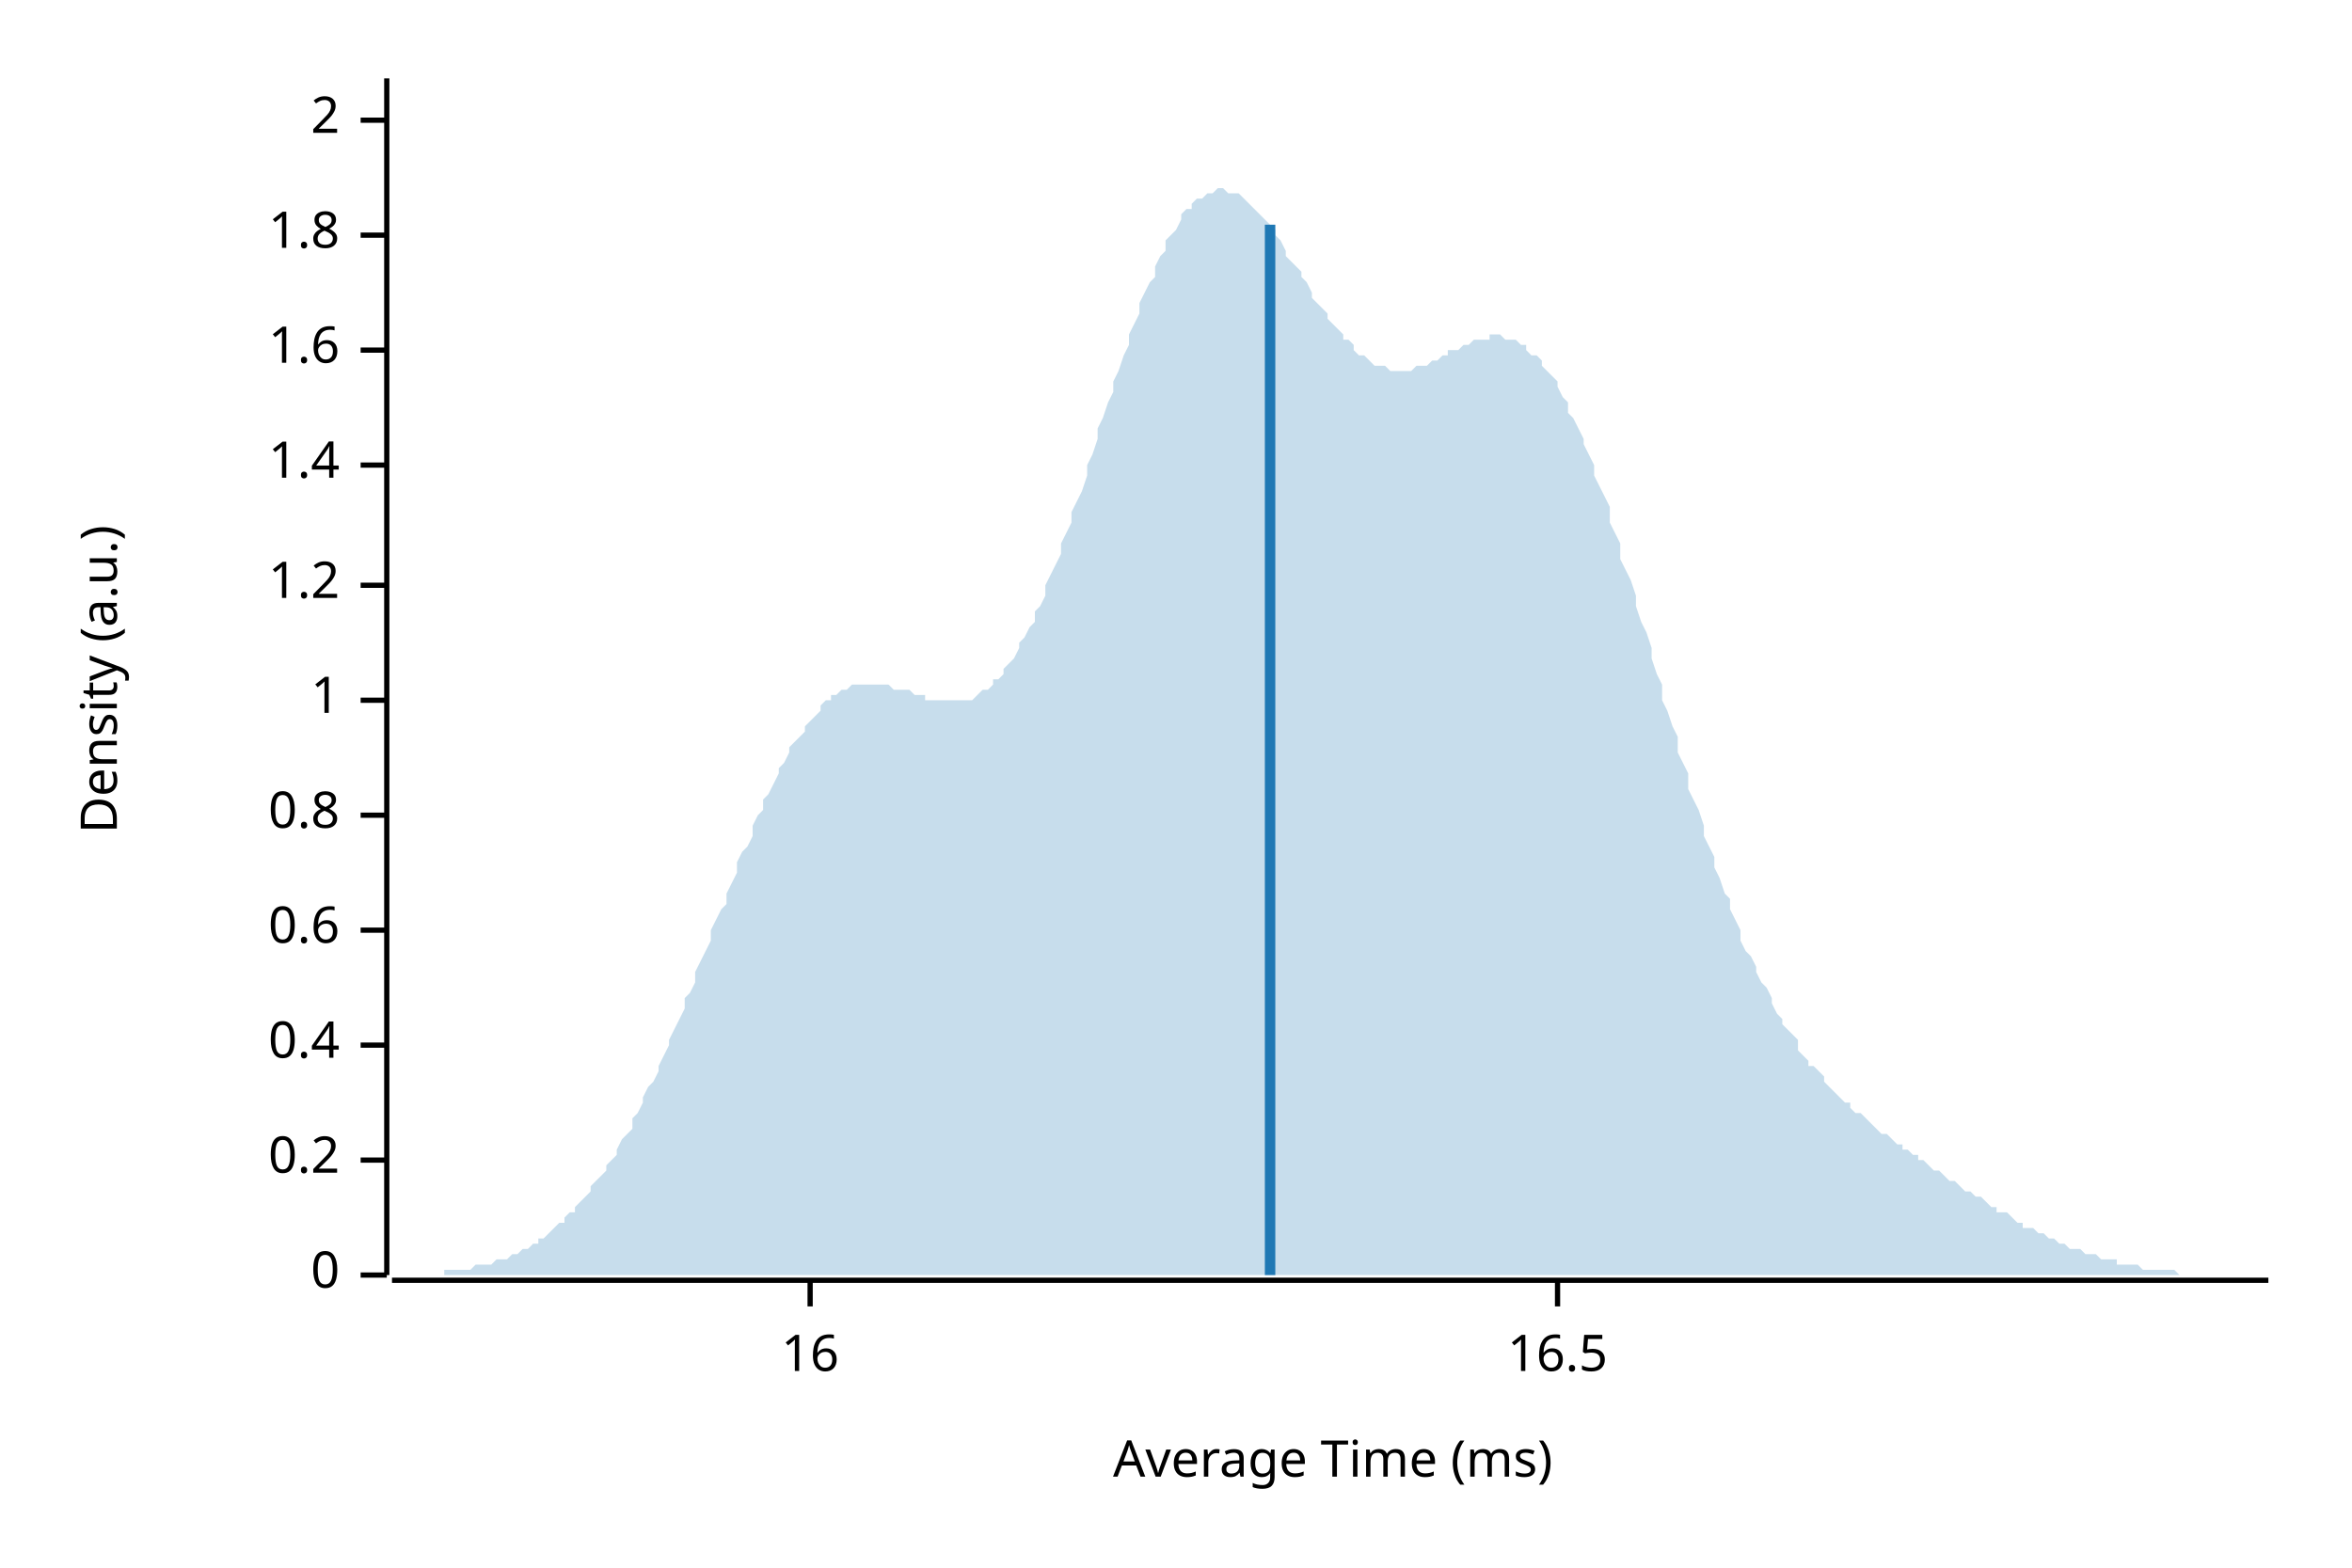
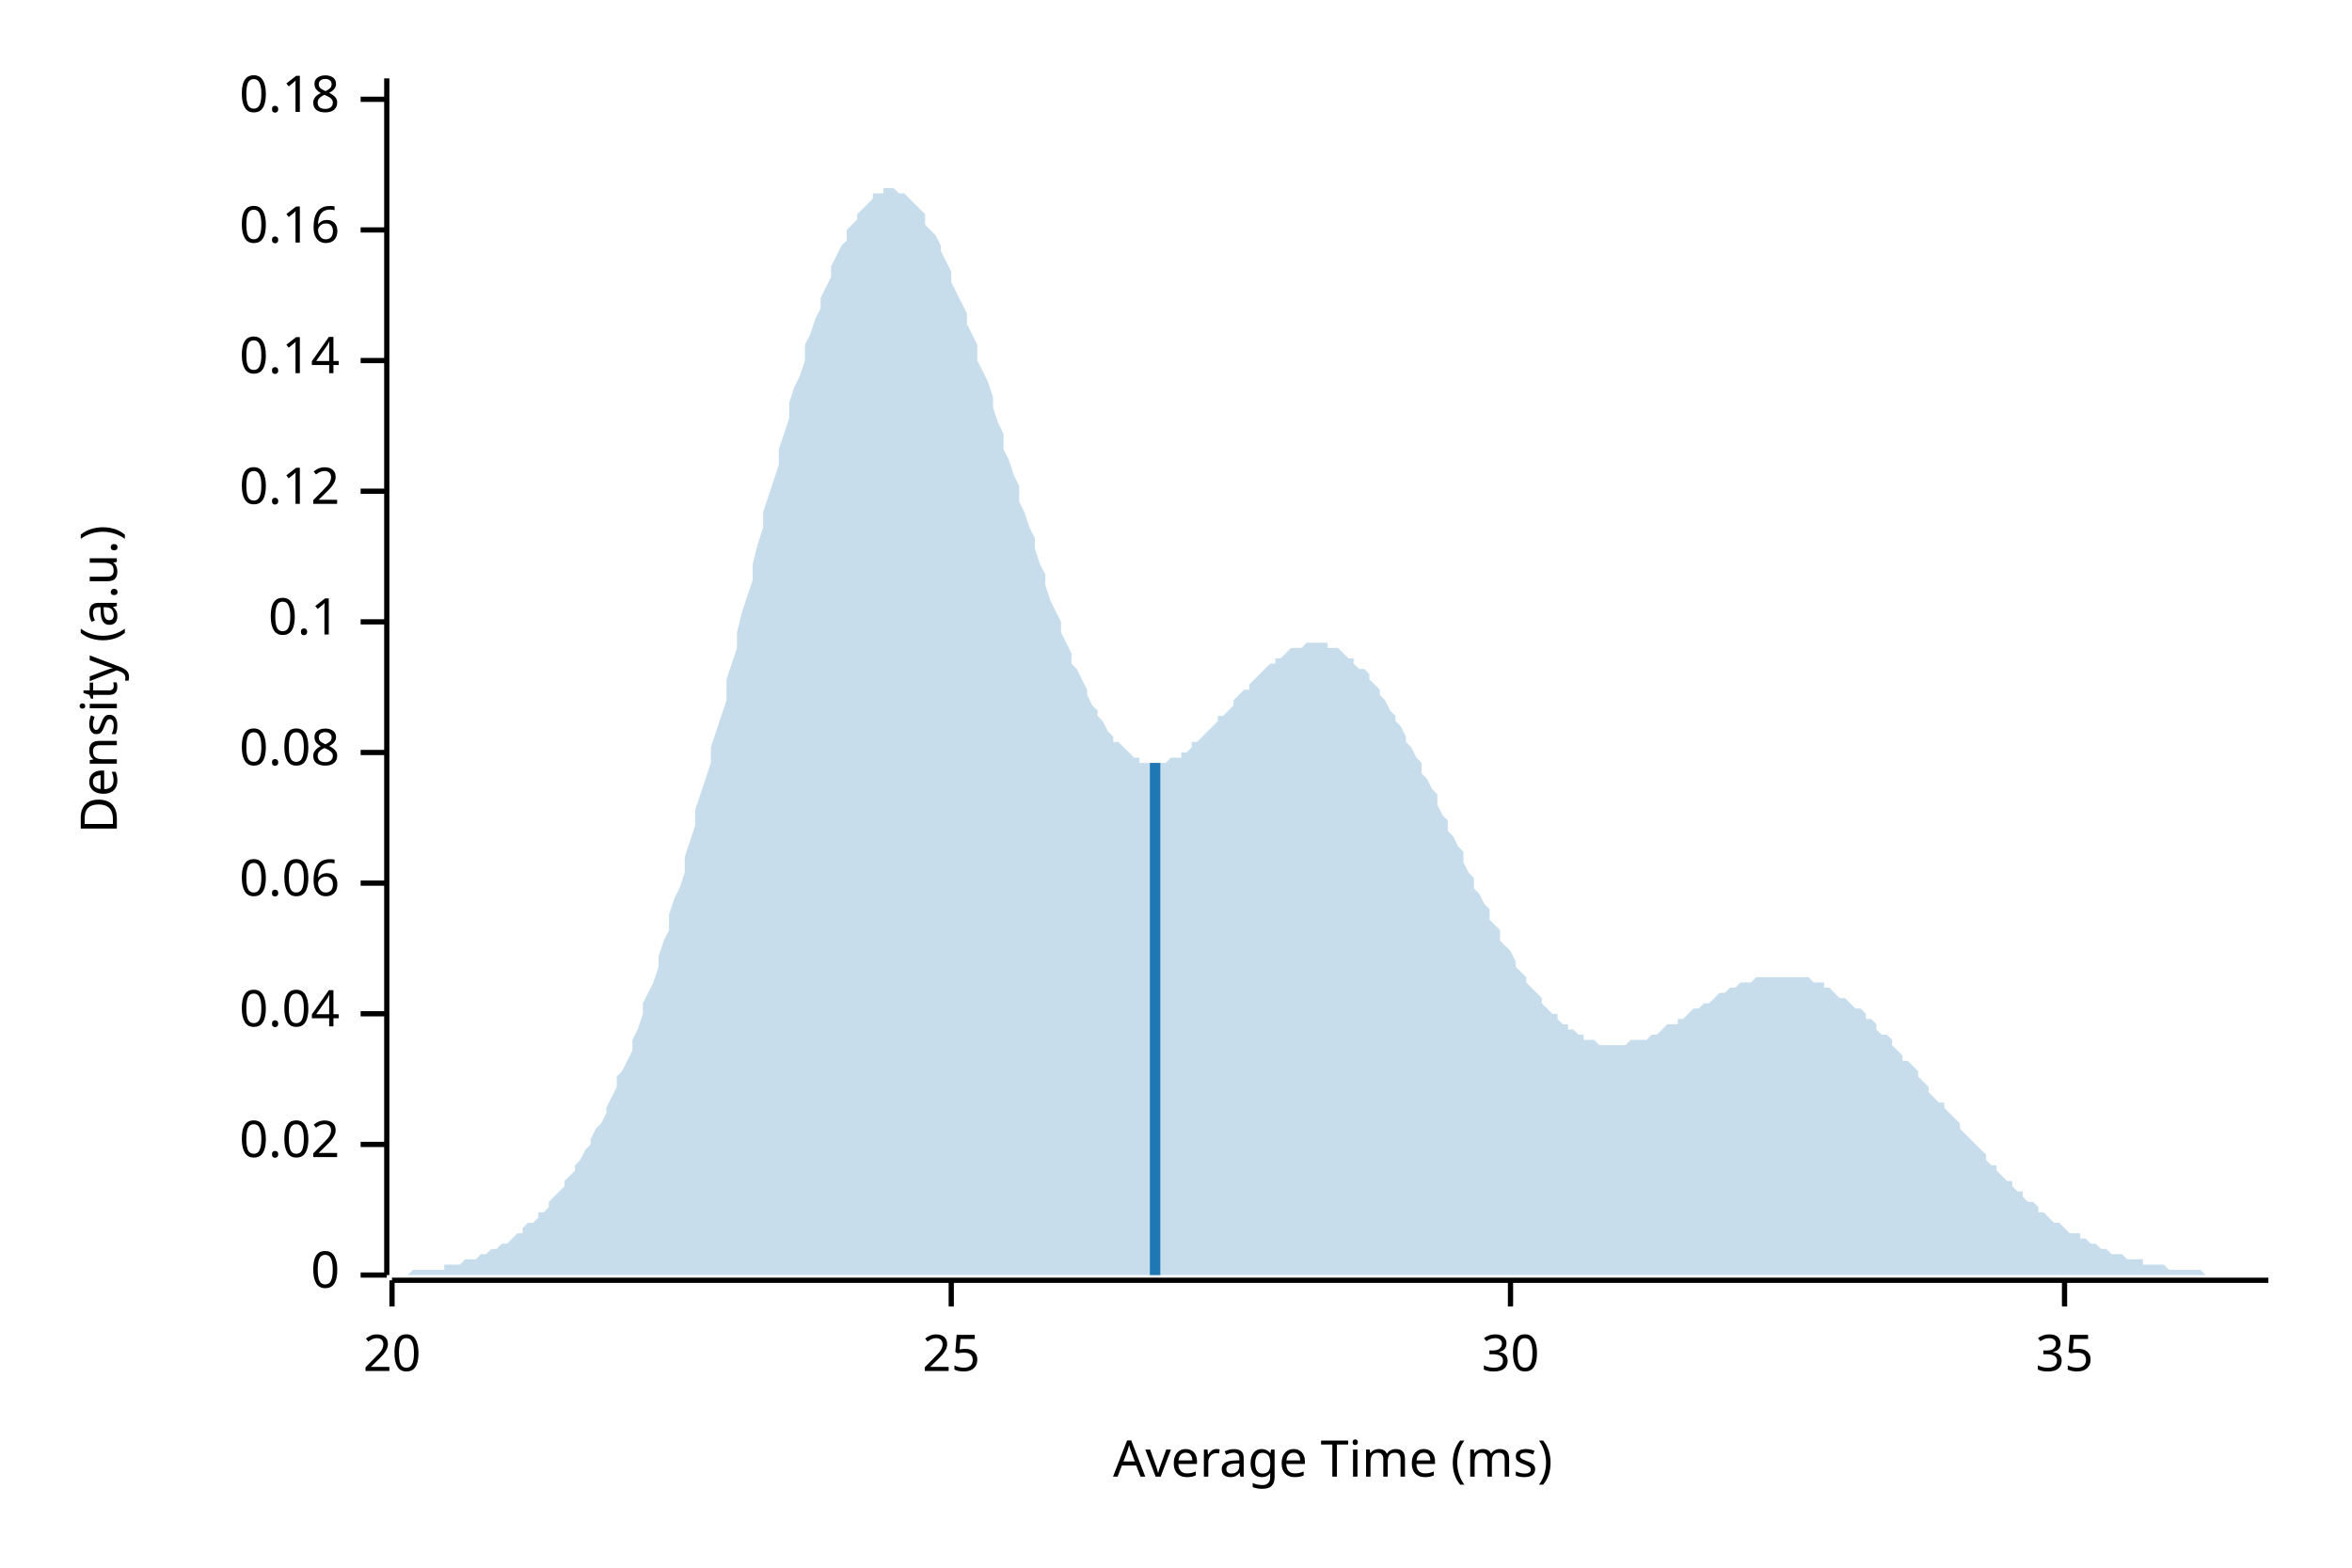
<svg xmlns="http://www.w3.org/2000/svg" width="450" height="300" viewBox="0 0 450 300">
  <text x="15" y="130" dy="0.76em" text-anchor="middle" font-family="sans-serif" font-size="9.677" opacity="1" fill="#000000" transform="rotate(270, 15, 130)">
Density (a.u.)
</text>
  <text x="255" y="285" dy="-0.5ex" text-anchor="middle" font-family="sans-serif" font-size="9.677" opacity="1" fill="#000000">
Average Time (ms)
</text>
  <polyline fill="none" opacity="1" stroke="#000000" stroke-width="1" points="74,15 74,244 " />
  <text x="65" y="244" dy="0.5ex" text-anchor="end" font-family="sans-serif" font-size="9.677" opacity="1" fill="#000000">
0
</text>
  <polyline fill="none" opacity="1" stroke="#000000" stroke-width="1" points="69,244 74,244 " />
-   <text x="65" y="222" dy="0.5ex" text-anchor="end" font-family="sans-serif" font-size="9.677" opacity="1" fill="#000000">
- 0.2
+   <text x="65" y="219" dy="0.5ex" text-anchor="end" font-family="sans-serif" font-size="9.677" opacity="1" fill="#000000">
+ 0.02
</text>
-   <polyline fill="none" opacity="1" stroke="#000000" stroke-width="1" points="69,222 74,222 " />
-   <text x="65" y="200" dy="0.5ex" text-anchor="end" font-family="sans-serif" font-size="9.677" opacity="1" fill="#000000">
- 0.4
+   <polyline fill="none" opacity="1" stroke="#000000" stroke-width="1" points="69,219 74,219 " />
+   <text x="65" y="194" dy="0.5ex" text-anchor="end" font-family="sans-serif" font-size="9.677" opacity="1" fill="#000000">
+ 0.04
</text>
-   <polyline fill="none" opacity="1" stroke="#000000" stroke-width="1" points="69,200 74,200 " />
-   <text x="65" y="178" dy="0.5ex" text-anchor="end" font-family="sans-serif" font-size="9.677" opacity="1" fill="#000000">
- 0.6
+   <polyline fill="none" opacity="1" stroke="#000000" stroke-width="1" points="69,194 74,194 " />
+   <text x="65" y="169" dy="0.5ex" text-anchor="end" font-family="sans-serif" font-size="9.677" opacity="1" fill="#000000">
+ 0.06
</text>
-   <polyline fill="none" opacity="1" stroke="#000000" stroke-width="1" points="69,178 74,178 " />
-   <text x="65" y="156" dy="0.5ex" text-anchor="end" font-family="sans-serif" font-size="9.677" opacity="1" fill="#000000">
- 0.8
+   <polyline fill="none" opacity="1" stroke="#000000" stroke-width="1" points="69,169 74,169 " />
+   <text x="65" y="144" dy="0.5ex" text-anchor="end" font-family="sans-serif" font-size="9.677" opacity="1" fill="#000000">
+ 0.08
</text>
-   <polyline fill="none" opacity="1" stroke="#000000" stroke-width="1" points="69,156 74,156 " />
-   <text x="65" y="134" dy="0.5ex" text-anchor="end" font-family="sans-serif" font-size="9.677" opacity="1" fill="#000000">
- 1
+   <polyline fill="none" opacity="1" stroke="#000000" stroke-width="1" points="69,144 74,144 " />
+   <text x="65" y="119" dy="0.5ex" text-anchor="end" font-family="sans-serif" font-size="9.677" opacity="1" fill="#000000">
+ 0.1
</text>
-   <polyline fill="none" opacity="1" stroke="#000000" stroke-width="1" points="69,134 74,134 " />
-   <text x="65" y="112" dy="0.5ex" text-anchor="end" font-family="sans-serif" font-size="9.677" opacity="1" fill="#000000">
- 1.2
+   <polyline fill="none" opacity="1" stroke="#000000" stroke-width="1" points="69,119 74,119 " />
+   <text x="65" y="94" dy="0.5ex" text-anchor="end" font-family="sans-serif" font-size="9.677" opacity="1" fill="#000000">
+ 0.12
</text>
-   <polyline fill="none" opacity="1" stroke="#000000" stroke-width="1" points="69,112 74,112 " />
-   <text x="65" y="89" dy="0.5ex" text-anchor="end" font-family="sans-serif" font-size="9.677" opacity="1" fill="#000000">
- 1.4
+   <polyline fill="none" opacity="1" stroke="#000000" stroke-width="1" points="69,94 74,94 " />
+   <text x="65" y="69" dy="0.5ex" text-anchor="end" font-family="sans-serif" font-size="9.677" opacity="1" fill="#000000">
+ 0.14
</text>
-   <polyline fill="none" opacity="1" stroke="#000000" stroke-width="1" points="69,89 74,89 " />
-   <text x="65" y="67" dy="0.5ex" text-anchor="end" font-family="sans-serif" font-size="9.677" opacity="1" fill="#000000">
- 1.6
+   <polyline fill="none" opacity="1" stroke="#000000" stroke-width="1" points="69,69 74,69 " />
+   <text x="65" y="44" dy="0.5ex" text-anchor="end" font-family="sans-serif" font-size="9.677" opacity="1" fill="#000000">
+ 0.16
</text>
-   <polyline fill="none" opacity="1" stroke="#000000" stroke-width="1" points="69,67 74,67 " />
-   <text x="65" y="45" dy="0.5ex" text-anchor="end" font-family="sans-serif" font-size="9.677" opacity="1" fill="#000000">
- 1.8
+   <polyline fill="none" opacity="1" stroke="#000000" stroke-width="1" points="69,44 74,44 " />
+   <text x="65" y="19" dy="0.5ex" text-anchor="end" font-family="sans-serif" font-size="9.677" opacity="1" fill="#000000">
+ 0.18
</text>
-   <polyline fill="none" opacity="1" stroke="#000000" stroke-width="1" points="69,45 74,45 " />
-   <text x="65" y="23" dy="0.5ex" text-anchor="end" font-family="sans-serif" font-size="9.677" opacity="1" fill="#000000">
- 2
+   <polyline fill="none" opacity="1" stroke="#000000" stroke-width="1" points="69,19 74,19 " />
+   <polyline fill="none" opacity="1" stroke="#000000" stroke-width="1" points="75,245 434,245 " />
+   <text x="75" y="255" dy="0.76em" text-anchor="middle" font-family="sans-serif" font-size="9.677" opacity="1" fill="#000000">
+ 20
</text>
-   <polyline fill="none" opacity="1" stroke="#000000" stroke-width="1" points="69,23 74,23 " />
-   <polyline fill="none" opacity="1" stroke="#000000" stroke-width="1" points="75,245 434,245 " />
-   <text x="155" y="255" dy="0.76em" text-anchor="middle" font-family="sans-serif" font-size="9.677" opacity="1" fill="#000000">
- 16
+   <polyline fill="none" opacity="1" stroke="#000000" stroke-width="1" points="75,245 75,250 " />
+   <text x="182" y="255" dy="0.76em" text-anchor="middle" font-family="sans-serif" font-size="9.677" opacity="1" fill="#000000">
+ 25
</text>
-   <polyline fill="none" opacity="1" stroke="#000000" stroke-width="1" points="155,245 155,250 " />
-   <text x="298" y="255" dy="0.76em" text-anchor="middle" font-family="sans-serif" font-size="9.677" opacity="1" fill="#000000">
- 16.5
+   <polyline fill="none" opacity="1" stroke="#000000" stroke-width="1" points="182,245 182,250 " />
+   <text x="289" y="255" dy="0.76em" text-anchor="middle" font-family="sans-serif" font-size="9.677" opacity="1" fill="#000000">
+ 30
</text>
-   <polyline fill="none" opacity="1" stroke="#000000" stroke-width="1" points="298,245 298,250 " />
-   <polygon opacity="0.25" fill="#1F78B4" points="75,244 75,244 76,244 77,244 77,244 78,244 79,244 80,244 80,244 81,244 82,244 82,244 83,244 84,244 85,244 85,243 86,243 87,243 87,243 88,243 89,243 90,243 90,243 91,242 92,242 92,242 93,242 94,242 95,241 95,241 96,241 97,241 98,240 98,240 99,240 100,239 100,239 101,239 102,238 103,238 103,237 104,237 105,236 105,236 106,235 107,234 108,234 108,233 109,232 110,232 110,231 111,230 112,229 113,228 113,227 114,226 115,225 116,224 116,223 117,222 118,221 118,220 119,218 120,217 121,216 121,214 122,213 123,211 123,210 124,208 125,207 126,205 126,204 127,202 128,200 128,199 129,197 130,195 131,193 131,191 132,190 133,188 133,186 134,184 135,182 136,180 136,178 137,176 138,174 139,173 139,171 140,169 141,167 141,165 142,163 143,162 144,160 144,158 145,156 146,155 146,153 147,152 148,150 149,148 149,147 150,146 151,144 151,143 152,142 153,141 154,140 154,139 155,138 156,137 157,136 157,135 158,134 159,134 159,133 160,133 161,132 162,132 162,132 163,131 164,131 164,131 165,131 166,131 167,131 167,131 168,131 169,131 169,131 170,131 171,132 172,132 172,132 173,132 174,132 175,133 175,133 176,133 177,133 177,134 178,134 179,134 180,134 180,134 181,134 182,134 182,134 183,134 184,134 185,134 185,134 186,134 187,133 187,133 188,132 189,132 190,131 190,130 191,130 192,129 192,128 193,127 194,126 195,124 195,123 196,122 197,120 198,119 198,117 199,116 200,114 200,112 201,110 202,108 203,106 203,104 204,102 205,100 205,98 206,96 207,94 208,91 208,89 209,87 210,84 210,82 211,80 212,77 213,75 213,73 214,71 215,68 216,66 216,64 217,62 218,60 218,58 219,56 220,54 221,53 221,51 222,49 223,48 223,46 224,45 225,44 226,42 226,41 227,40 228,40 228,39 229,38 230,38 231,37 231,37 232,37 233,36 233,36 234,36 235,37 236,37 236,37 237,37 238,38 239,39 239,39 240,40 241,41 241,41 242,42 243,43 244,44 244,45 245,46 246,48 246,49 247,50 248,51 249,52 249,53 250,54 251,56 251,57 252,58 253,59 254,60 254,61 255,62 256,63 257,64 257,65 258,65 259,66 259,67 260,68 261,68 262,69 262,69 263,70 264,70 264,70 265,70 266,71 267,71 267,71 268,71 269,71 269,71 270,71 271,70 272,70 272,70 273,70 274,69 275,69 275,69 276,68 277,68 277,67 278,67 279,67 280,66 280,66 281,66 282,65 282,65 283,65 284,65 285,65 285,64 286,64 287,64 287,64 288,65 289,65 290,65 290,65 291,66 292,66 292,67 293,68 294,68 295,69 295,70 296,71 297,72 298,73 298,74 299,76 300,77 300,79 301,80 302,82 303,84 303,85 304,87 305,89 305,91 306,93 307,95 308,97 308,100 309,102 310,104 310,107 311,109 312,111 313,114 313,116 314,119 315,121 316,124 316,126 317,129 318,131 318,134 319,136 320,139 321,141 321,144 322,146 323,148 323,151 324,153 325,155 326,158 326,160 327,162 328,164 328,166 329,168 330,171 331,172 331,174 332,176 333,178 333,180 334,182 335,183 336,185 336,186 337,188 338,189 339,191 339,192 340,194 341,195 341,196 342,197 343,198 344,199 344,201 345,202 346,203 346,204 347,204 348,205 349,206 349,207 350,208 351,209 351,209 352,210 353,211 354,211 354,212 355,213 356,213 357,214 357,214 358,215 359,216 359,216 360,217 361,217 362,218 362,218 363,219 364,219 364,220 365,220 366,221 367,221 367,222 368,222 369,223 369,223 370,224 371,224 372,225 372,225 373,226 374,226 375,227 375,227 376,228 377,228 377,228 378,229 379,229 380,230 380,230 381,231 382,231 382,232 383,232 384,232 385,233 385,233 386,234 387,234 387,235 388,235 389,235 390,236 390,236 391,236 392,237 392,237 393,237 394,238 395,238 395,238 396,239 397,239 398,239 398,239 399,240 400,240 400,240 401,240 402,241 403,241 403,241 404,241 405,241 405,242 406,242 407,242 408,242 408,242 409,242 410,243 410,243 411,243 412,243 413,243 413,243 414,243 415,243 416,243 416,243 417,244 418,244 418,244 419,244 420,244 421,244 421,244 422,244 423,244 423,244 424,244 425,244 426,244 426,244 427,244 428,244 428,244 429,244 430,244 431,244 431,244 432,244 433,244 434,244 434,244 75,244 " />
-   <polyline fill="none" opacity="1" stroke="#1F78B4" stroke-width="2" points="243,244 243,43 " />
+   <polyline fill="none" opacity="1" stroke="#000000" stroke-width="1" points="289,245 289,250 " />
+   <text x="395" y="255" dy="0.76em" text-anchor="middle" font-family="sans-serif" font-size="9.677" opacity="1" fill="#000000">
+ 35
+ </text>
+   <polyline fill="none" opacity="1" stroke="#000000" stroke-width="1" points="395,245 395,250 " />
+   <polygon opacity="0.25" fill="#1F78B4" points="75,244 75,244 76,244 77,244 77,244 78,244 79,243 80,243 80,243 81,243 82,243 82,243 83,243 84,243 85,243 85,242 86,242 87,242 87,242 88,242 89,241 90,241 90,241 91,241 92,240 92,240 93,240 94,239 95,239 95,239 96,238 97,238 98,237 98,237 99,236 100,236 100,235 101,234 102,234 103,233 103,232 104,232 105,231 105,230 106,229 107,228 108,227 108,226 109,225 110,224 110,223 111,222 112,220 113,219 113,218 114,216 115,215 116,213 116,212 117,210 118,208 118,206 119,205 120,203 121,201 121,199 122,197 123,194 123,192 124,190 125,188 126,185 126,183 127,180 128,178 128,175 129,172 130,170 131,167 131,164 132,161 133,158 133,155 134,152 135,149 136,146 136,143 137,140 138,137 139,134 139,130 140,127 141,124 141,121 142,117 143,114 144,111 144,108 145,104 146,101 146,98 147,95 148,92 149,89 149,86 150,83 151,80 151,77 152,74 153,72 154,69 154,66 155,64 156,61 157,59 157,57 158,55 159,53 159,51 160,49 161,47 162,46 162,44 163,43 164,42 164,41 165,40 166,39 167,38 167,37 168,37 169,37 169,36 170,36 171,36 172,37 172,37 173,37 174,38 175,39 175,39 176,40 177,41 177,43 178,44 179,45 180,47 180,48 181,50 182,52 182,54 183,56 184,58 185,60 185,62 186,64 187,66 187,69 188,71 189,73 190,76 190,78 191,81 192,83 192,86 193,88 194,91 195,93 195,96 196,98 197,101 198,103 198,105 199,108 200,110 200,112 201,115 202,117 203,119 203,121 204,123 205,125 205,127 206,128 207,130 208,132 208,133 209,135 210,136 210,137 211,138 212,140 213,141 213,142 214,142 215,143 216,144 216,144 217,145 218,145 218,146 219,146 220,146 221,146 221,146 222,146 223,146 223,146 224,145 225,145 226,145 226,144 227,144 228,143 228,142 229,142 230,141 231,140 231,140 232,139 233,138 233,137 234,137 235,136 236,135 236,134 237,133 238,132 239,132 239,131 240,130 241,129 241,129 242,128 243,127 244,127 244,126 245,126 246,125 246,125 247,124 248,124 249,124 249,124 250,123 251,123 251,123 252,123 253,123 254,123 254,124 255,124 256,124 257,125 257,125 258,126 259,126 259,127 260,128 261,128 262,129 262,130 263,131 264,132 264,133 265,134 266,136 267,137 267,138 268,139 269,141 269,142 270,143 271,145 272,146 272,148 273,149 274,151 275,152 275,154 276,156 277,157 277,159 278,160 279,162 280,163 280,165 281,167 282,168 282,170 283,171 284,173 285,174 285,176 286,177 287,178 287,180 288,181 289,182 290,184 290,185 291,186 292,187 292,188 293,189 294,190 295,191 295,192 296,193 297,194 298,194 298,195 299,196 300,196 300,197 301,197 302,198 303,198 303,199 304,199 305,199 305,199 306,200 307,200 308,200 308,200 309,200 310,200 310,200 311,200 312,199 313,199 313,199 314,199 315,199 316,198 316,198 317,198 318,197 318,197 319,196 320,196 321,196 321,195 322,195 323,194 323,194 324,193 325,193 326,192 326,192 327,192 328,191 328,191 329,190 330,190 331,189 331,189 332,189 333,188 333,188 334,188 335,188 336,187 336,187 337,187 338,187 339,187 339,187 340,187 341,187 341,187 342,187 343,187 344,187 344,187 345,187 346,187 346,187 347,188 348,188 349,188 349,189 350,189 351,190 351,190 352,191 353,191 354,192 354,192 355,193 356,193 357,194 357,195 358,195 359,196 359,197 360,198 361,198 362,199 362,200 363,201 364,202 364,203 365,203 366,204 367,205 367,206 368,207 369,208 369,209 370,210 371,211 372,211 372,212 373,213 374,214 375,215 375,216 376,217 377,218 377,218 378,219 379,220 380,221 380,222 381,223 382,223 382,224 383,225 384,226 385,226 385,227 386,228 387,228 387,229 388,230 389,230 390,231 390,232 391,232 392,233 392,233 393,234 394,234 395,235 395,235 396,236 397,236 398,236 398,237 399,237 400,238 400,238 401,238 402,239 403,239 403,239 404,240 405,240 405,240 406,240 407,241 408,241 408,241 409,241 410,241 410,242 411,242 412,242 413,242 413,242 414,242 415,243 416,243 416,243 417,243 418,243 418,243 419,243 420,243 421,243 421,243 422,244 423,244 423,244 424,244 425,244 426,244 426,244 427,244 428,244 428,244 429,244 430,244 431,244 431,244 432,244 433,244 434,244 434,244 75,244 " />
+   <polyline fill="none" opacity="1" stroke="#1F78B4" stroke-width="2" points="221,244 221,146 " />
</svg>
